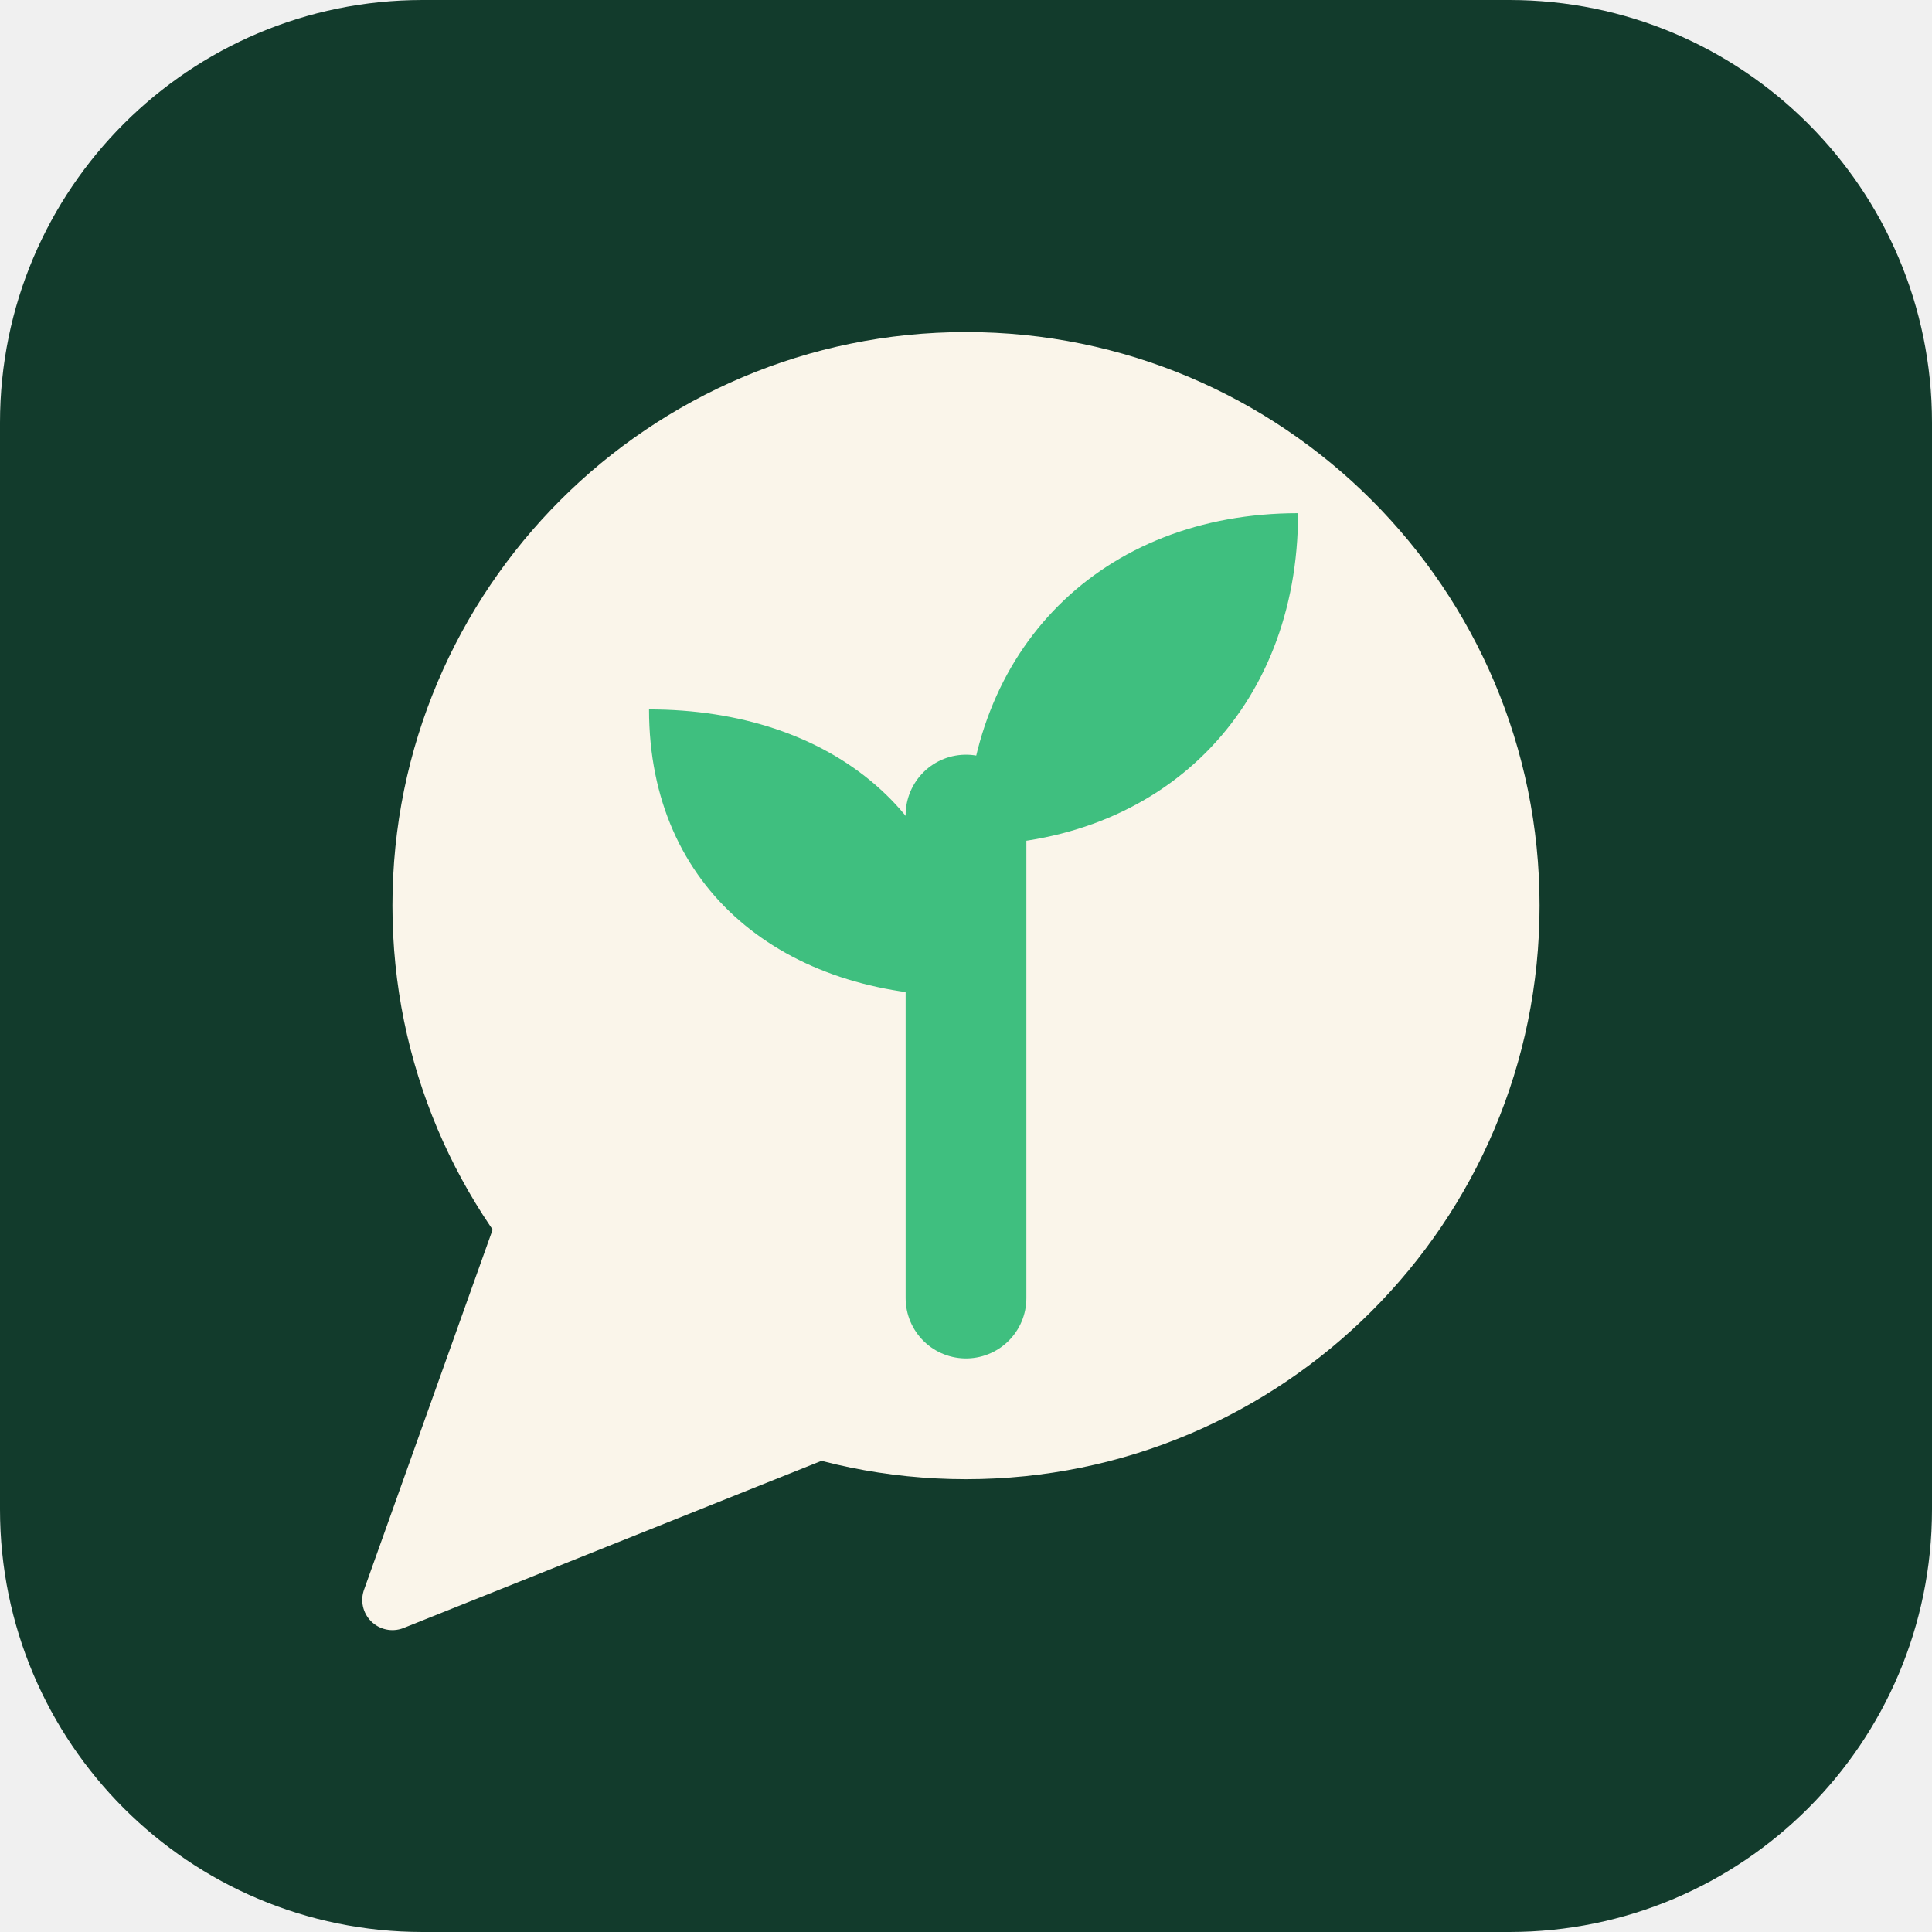
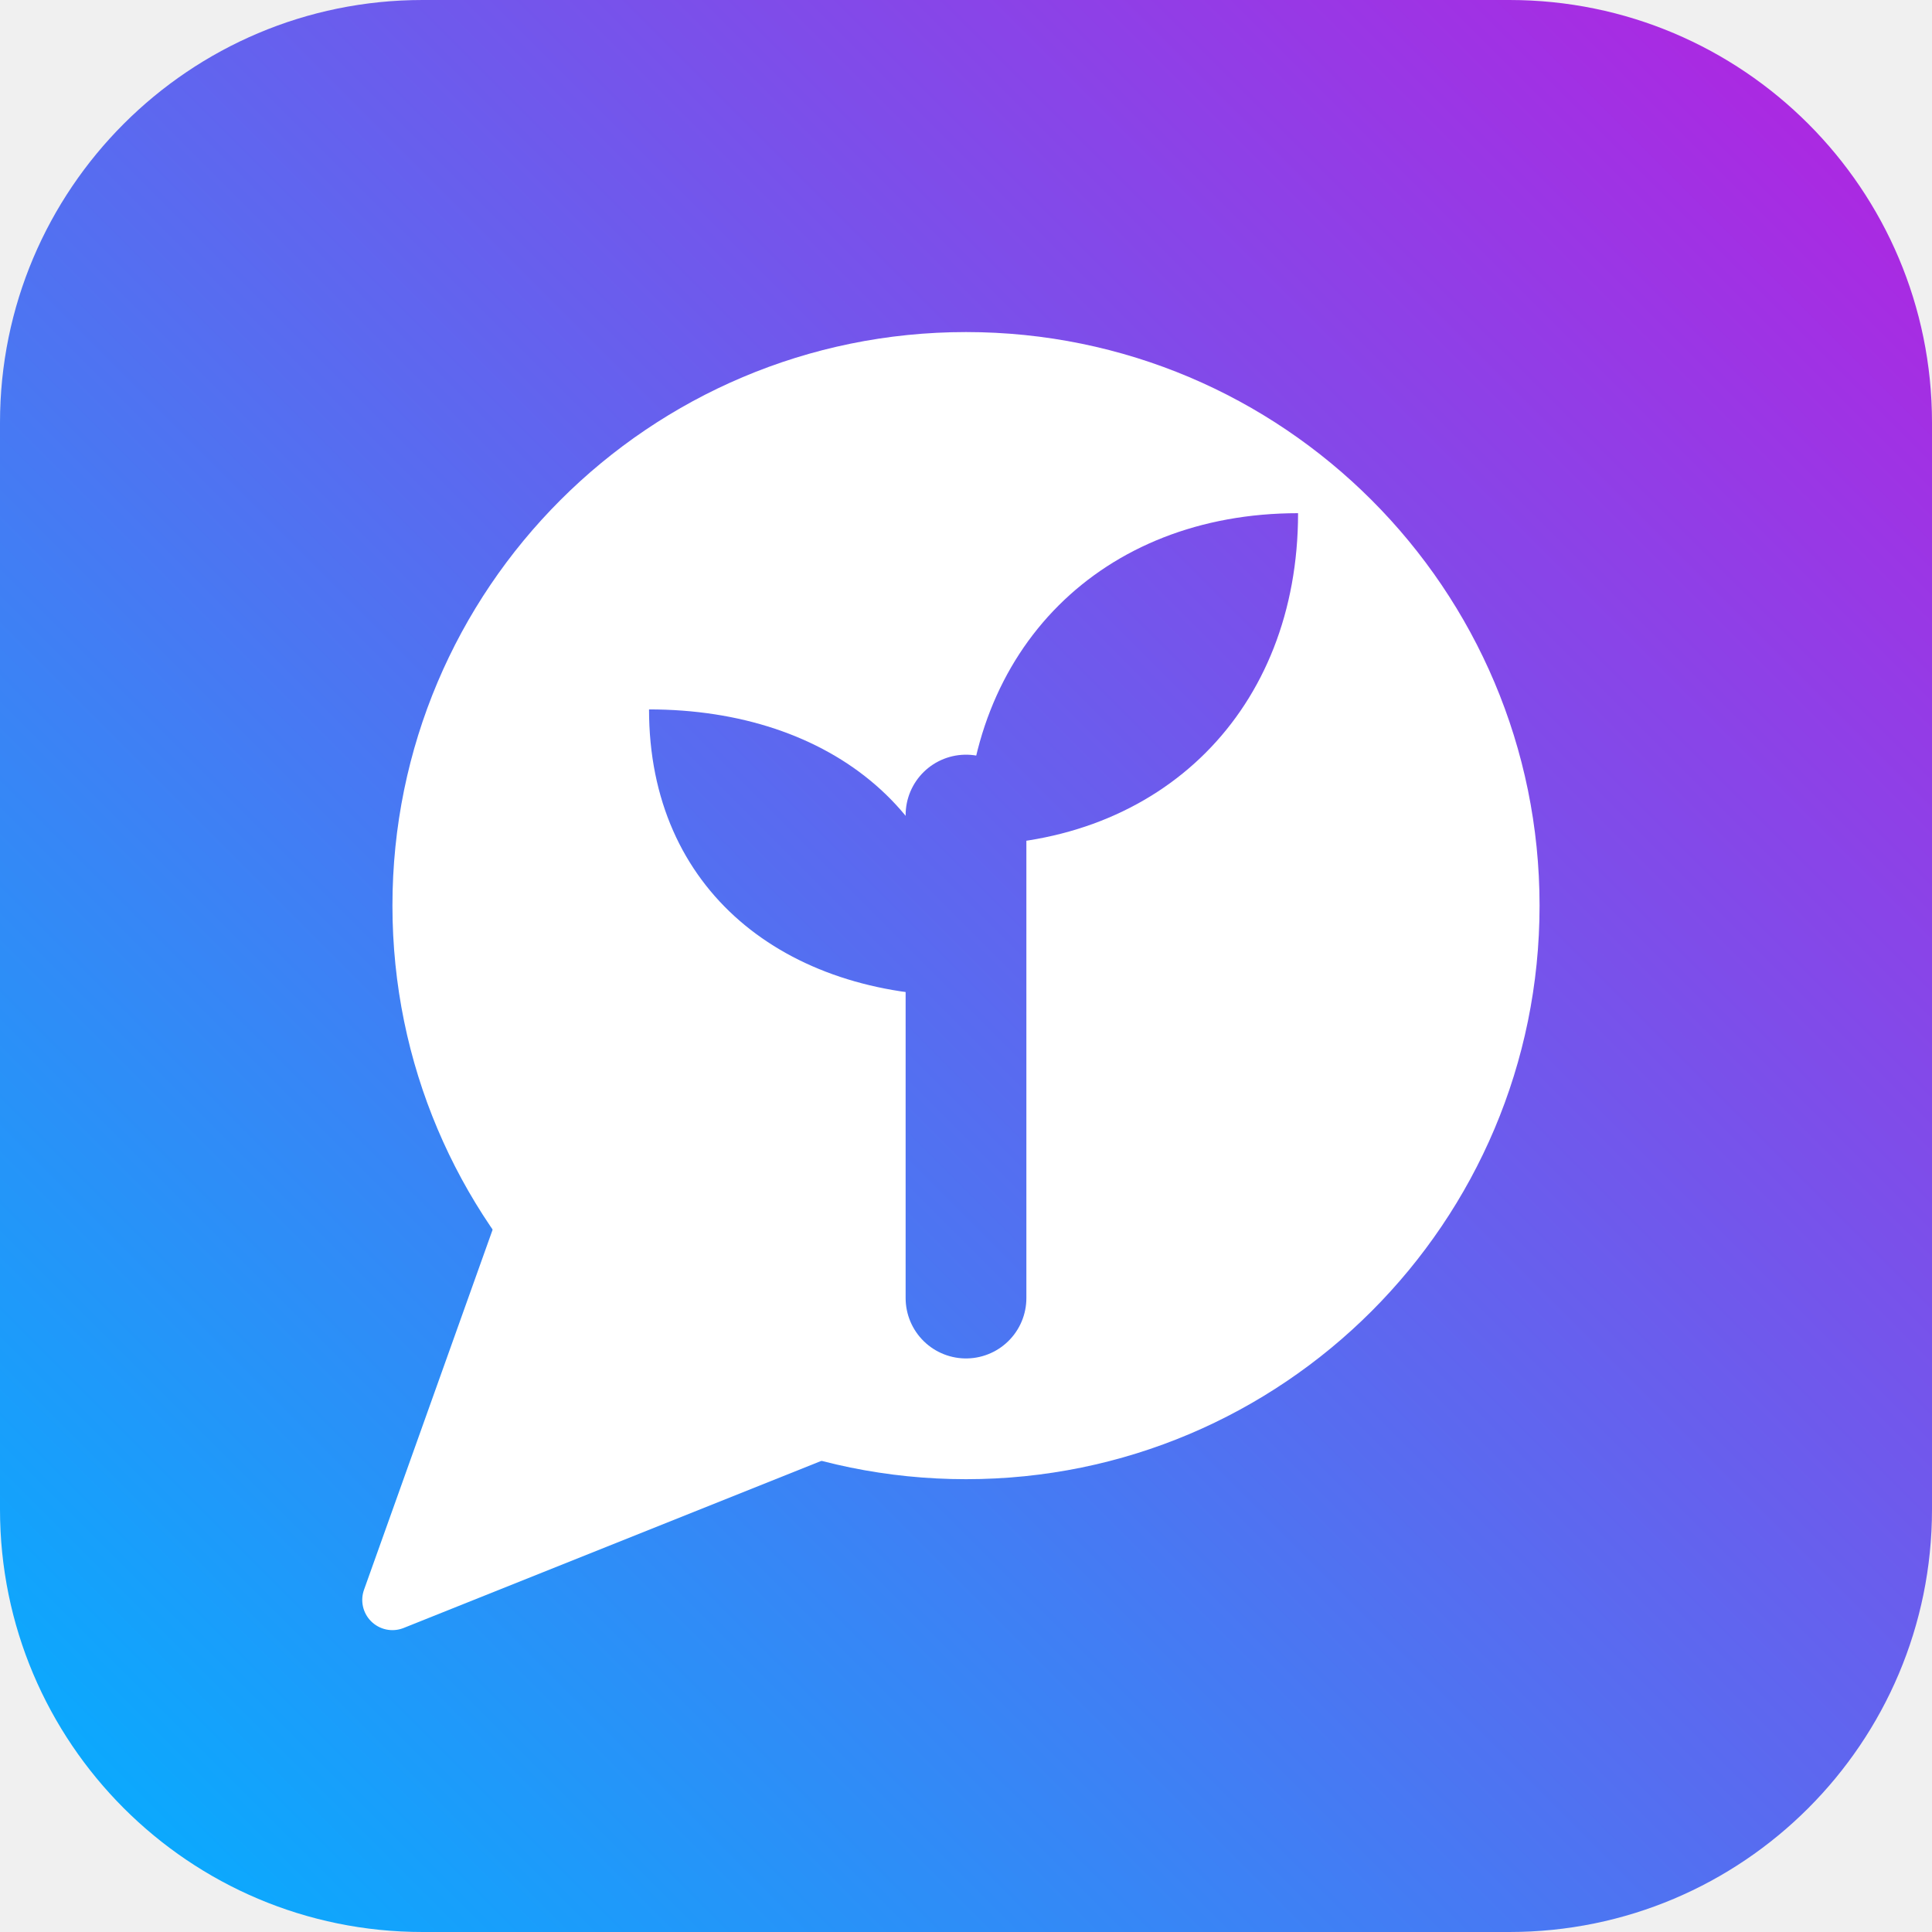
- <svg xmlns="http://www.w3.org/2000/svg" width="64" height="64" viewBox="0 0 64 64" role="img" aria-label="Grove favicon">
-   <rect width="64" height="64" rx="14" fill="#123B2C" />
-   <circle cx="32" cy="30" r="19" fill="#FAF5EA" />
-   <path d="M18 39 L13 53 L28 47 Z" fill="#FAF5EA" stroke="#FAF5EA" stroke-width="2" stroke-linejoin="round" />
-   <line x1="32" y1="43" x2="32" y2="27" stroke="#3FBF7F" stroke-width="4" stroke-linecap="round" />
-   <path d="M32 33 C26 33 21.5 29.5 21.5 23.5 C27.5 23.5 32 27 32 33 Z" fill="#3FBF7F" />
-   <path d="M32 28 C32 21.5 36.5 17 43 17 C43 23.5 38.5 28 32 28 Z" fill="#3FBF7F" />
+ <svg xmlns="http://www.w3.org/2000/svg" width="64" height="64" viewBox="0 0 64 64" role="img" aria-label="Grove icon">
+   <defs>
+     <linearGradient id="gGroveFavicon" x1="0" y1="64" x2="64" y2="0" gradientUnits="userSpaceOnUse">
+       <stop offset="0" stop-color="#00B2FF" />
+       <stop offset="1" stop-color="#B620E0" />
+     </linearGradient>
+   </defs>
+   <rect width="64" height="64" rx="14" fill="url(#gGroveFavicon)" />
+   <circle cx="32" cy="30" r="19" fill="#FFFFFF" />
+   <path d="M18 39 L13 53 L28 47 Z" fill="#FFFFFF" stroke="#FFFFFF" stroke-width="2" stroke-linejoin="round" />
+   <line x1="32" y1="43" x2="32" y2="27" stroke="url(#gGroveFavicon)" stroke-width="4" stroke-linecap="round" />
+   <path d="M32 33 C26 33 21.5 29.5 21.5 23.5 C27.5 23.5 32 27 32 33 Z" fill="url(#gGroveFavicon)" />
+   <path d="M32 28 C32 21.5 36.5 17 43 17 C43 23.5 38.5 28 32 28 Z" fill="url(#gGroveFavicon)" />
</svg>
